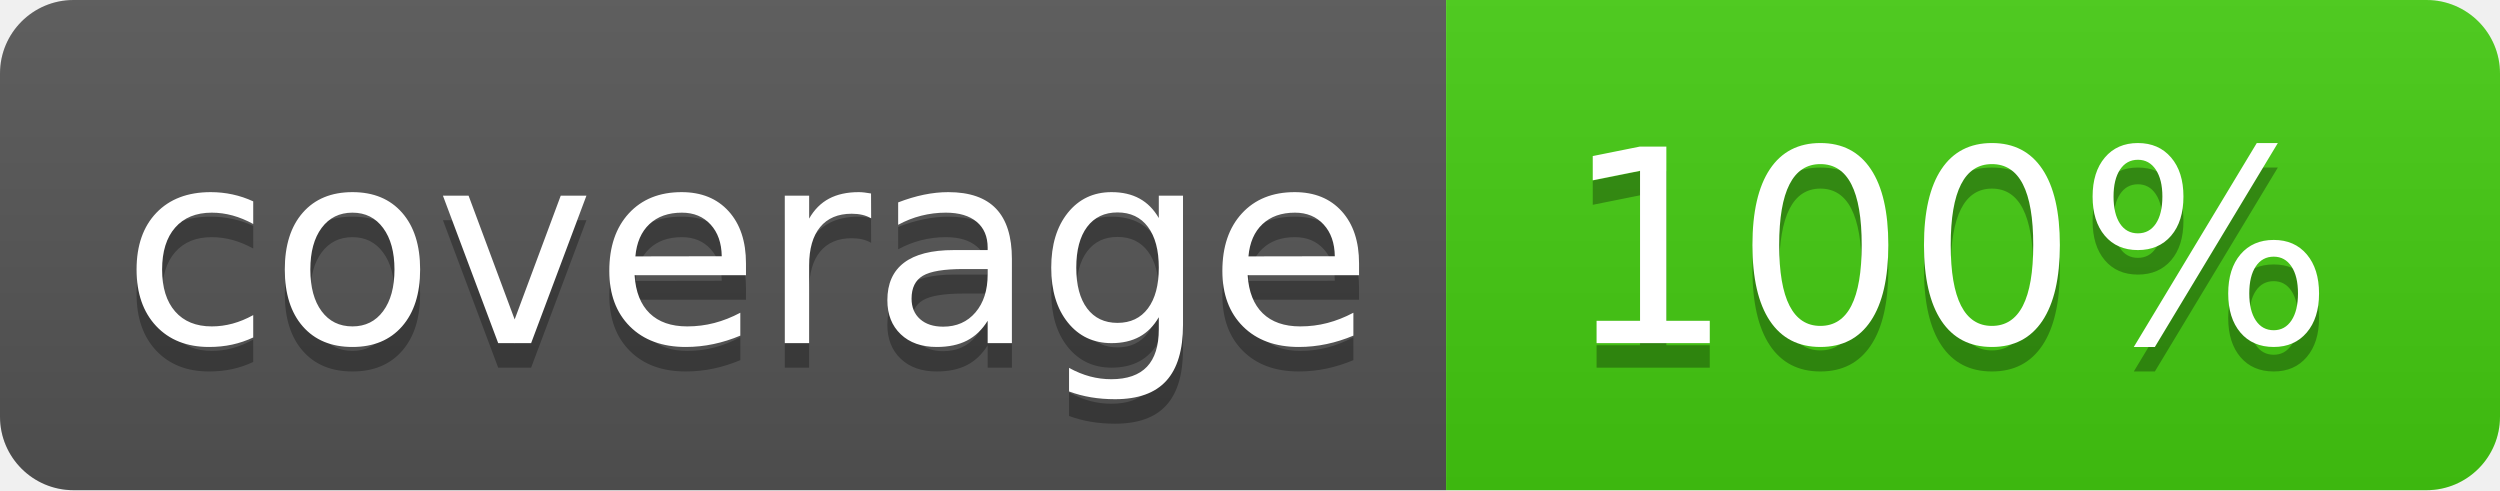
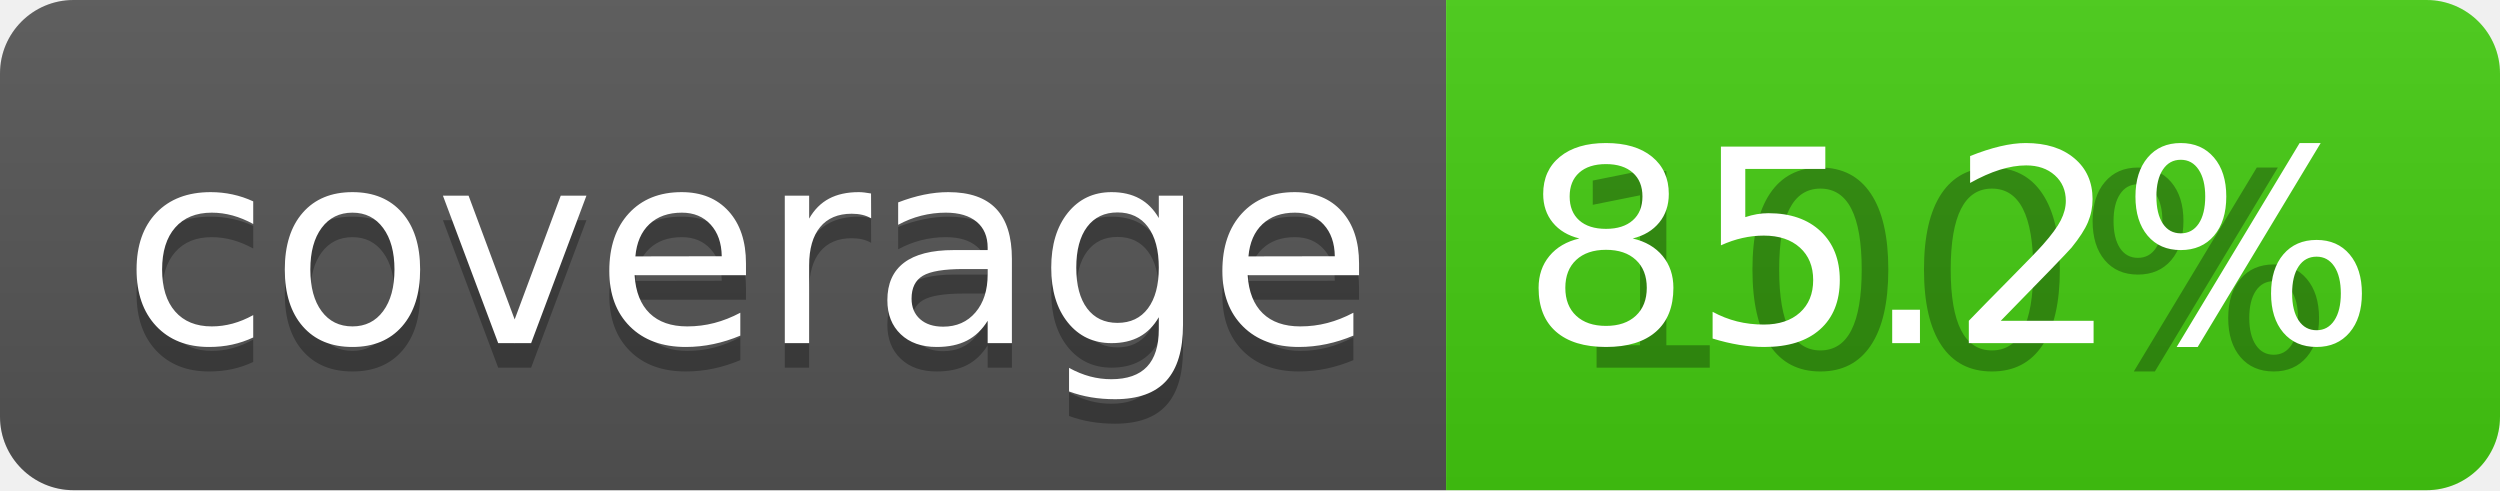
<svg xmlns="http://www.w3.org/2000/svg" width="102" height="20">
  <linearGradient id="b" x2="0" y2="100%">
    <stop offset="0" stop-color="#bbb" stop-opacity=".1" />
    <stop offset="1" stop-opacity=".1" />
  </linearGradient>
  <clipPath id="a">
    <rect width="102" height="20" rx="3" fill="#fff" />
  </clipPath>
  <g clip-path="url(#a)">
    <path fill="#555" d="M0 0h59v20H0z" />
    <path fill="#44cc11" d="M59 0h43v20H59z" />
    <path fill="url(#b)" d="M0 0h102v20H0z" />
  </g>
  <g fill="#fff" text-anchor="middle" font-family="DejaVu Sans,Verdana,Geneva,sans-serif" font-size="110">
    <text x="305" y="150" fill="#010101" fill-opacity=".3" transform="scale(.1)" textLength="490">coverage</text>
    <text x="305" y="140" transform="scale(.1)" textLength="490">coverage</text>
    <text x="795" y="150" fill="#010101" fill-opacity=".3" transform="scale(.1)" textLength="330">100%</text>
-     <text x="795" y="140" transform="scale(.1)" textLength="330">100%</text>
+     <text x="795" y="140" transform="scale(.1)" textLength="330">85.2%</text>
  </g>
</svg>
